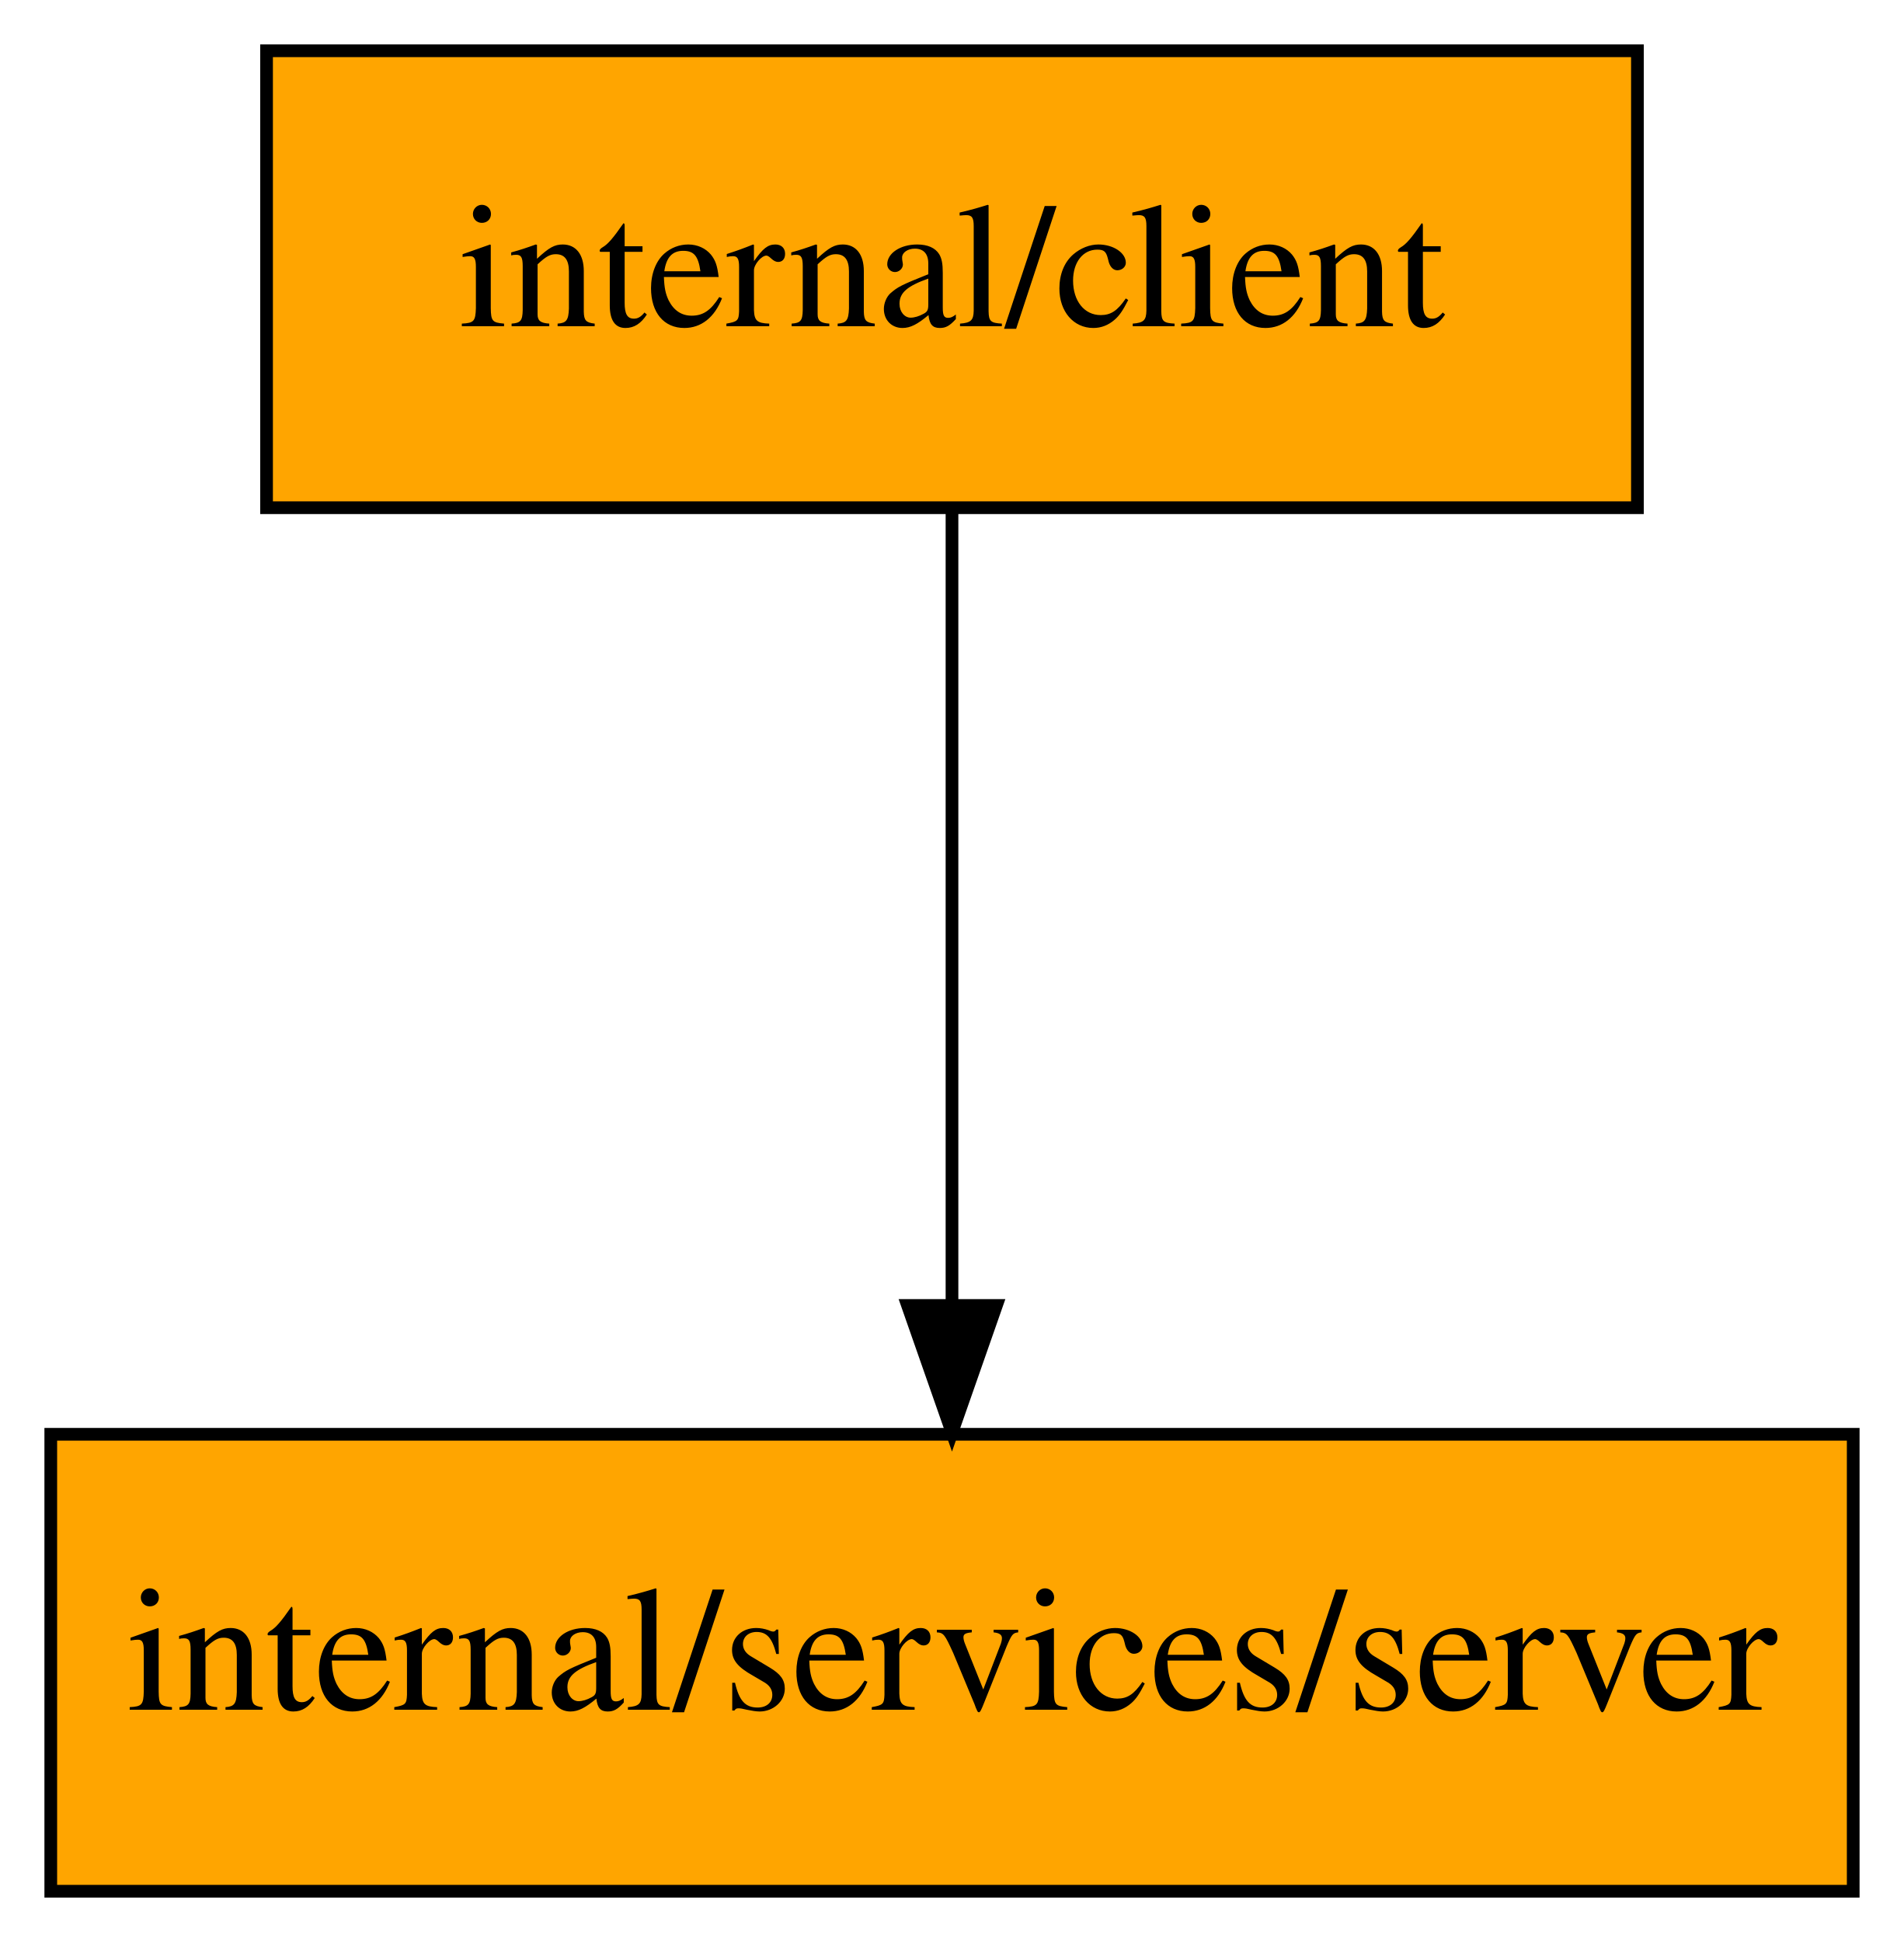
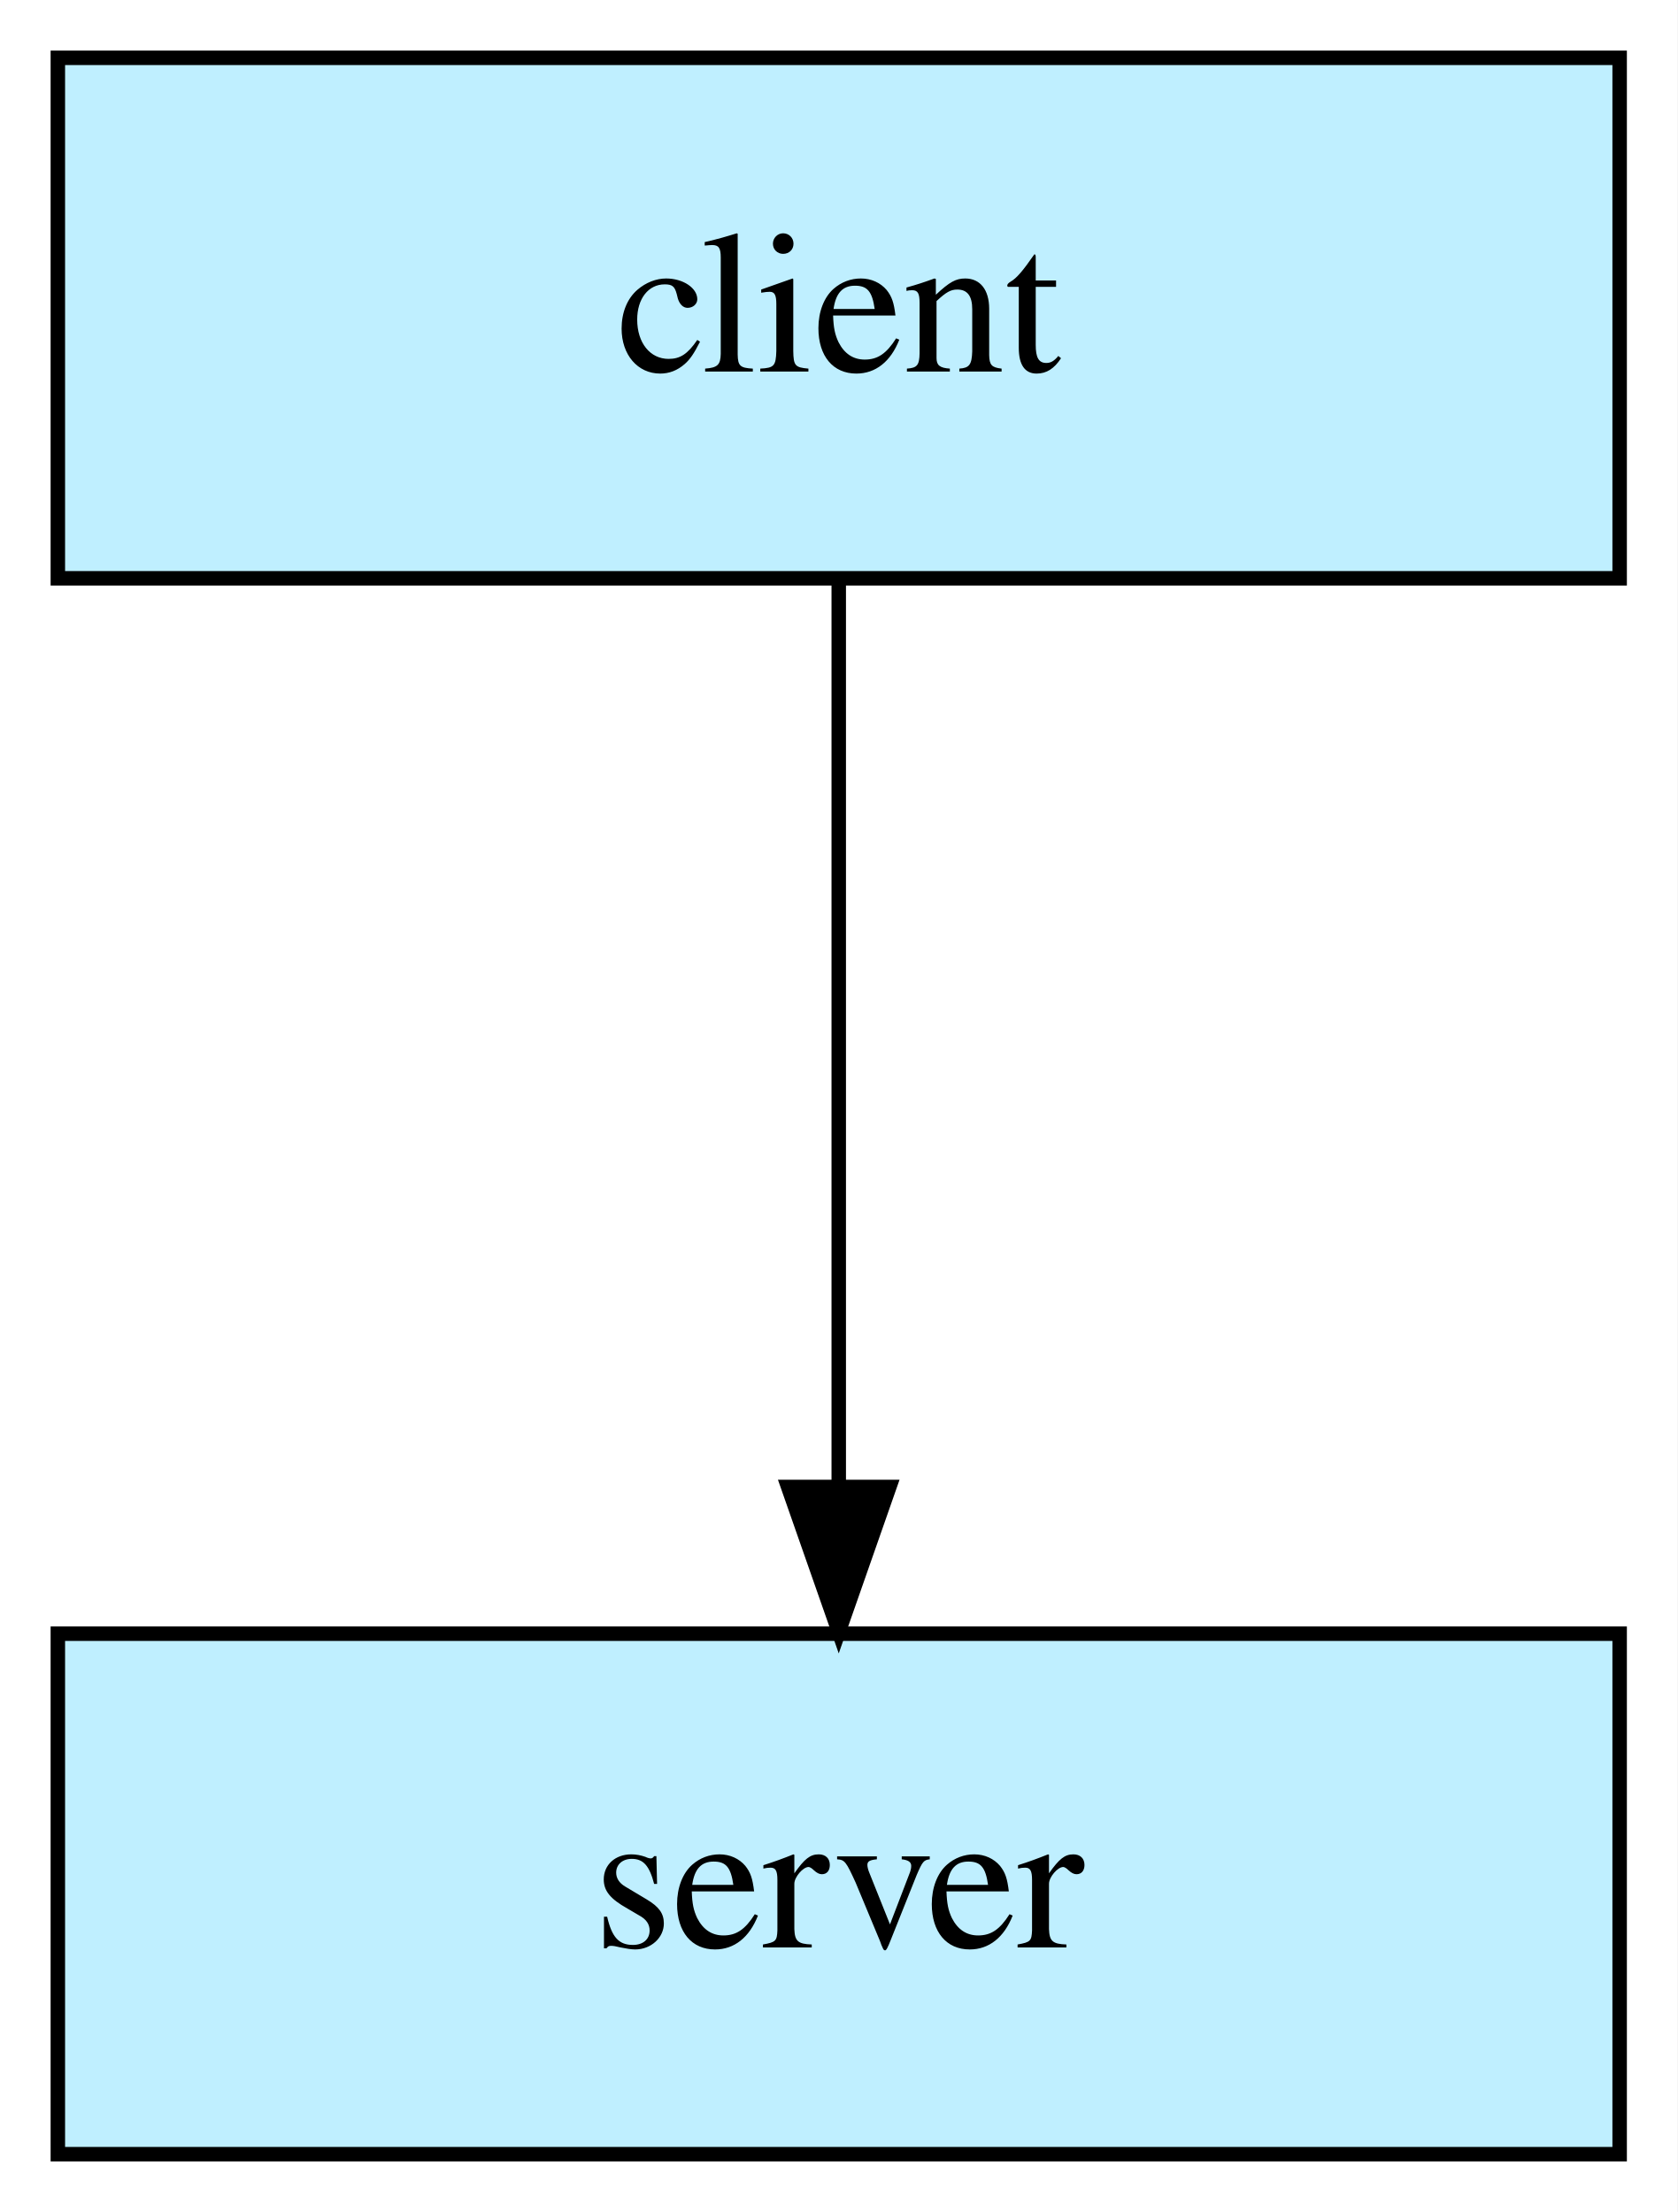
- <svg xmlns="http://www.w3.org/2000/svg" width="150pt" height="153pt" viewBox="0.00 0.00 150.00 153.00">
+ <svg xmlns="http://www.w3.org/2000/svg" width="116pt" height="153pt" viewBox="0.00 0.00 116.00 153.00">
  <g id="graph0" class="graph" transform="scale(1 1) rotate(0) translate(4 149)">
-     <polygon fill="white" stroke="transparent" points="-4,4 -4,-149 146,-149 146,4 -4,4" />
+     <polygon fill="white" stroke="transparent" points="-4,4 -4,-149 112,-149 112,4 -4,4" />
    <g id="node1" class="node">
-       <polygon fill="orange" stroke="black" points="125,-145 17,-145 17,-109 125,-109 125,-145" />
-       <text text-anchor="middle" x="71" y="-123.3" font-family="Times,serif" font-size="14.00">internal/client</text>
+       <polygon fill="#bfefff" stroke="black" points="108,-145 0,-145 0,-109 108,-109 108,-145" />
+       <text text-anchor="middle" x="54" y="-123.3" font-family="Times,serif" font-size="14.00">client</text>
    </g>
    <g id="node2" class="node">
-       <polygon fill="orange" stroke="black" points="142,-36 0,-36 0,0 142,0 142,-36" />
-       <text text-anchor="middle" x="71" y="-14.3" font-family="Times,serif" font-size="14.00">internal/services/server</text>
+       <polygon fill="#bfefff" stroke="black" points="108,-36 0,-36 0,0 108,0 108,-36" />
+       <text text-anchor="middle" x="54" y="-14.3" font-family="Times,serif" font-size="14.00">server</text>
    </g>
    <g id="edge1" class="edge">
-       <path fill="none" stroke="black" d="M71,-108.81C71,-91.96 71,-66.02 71,-46.34" />
-       <polygon fill="black" stroke="black" points="74.5,-46.15 71,-36.15 67.5,-46.15 74.5,-46.15" />
+       <path fill="none" stroke="black" d="M54,-108.81C54,-91.96 54,-66.02 54,-46.34" />
+       <polygon fill="black" stroke="black" points="57.5,-46.15 54,-36.15 50.5,-46.15 57.5,-46.15" />
    </g>
  </g>
</svg>
